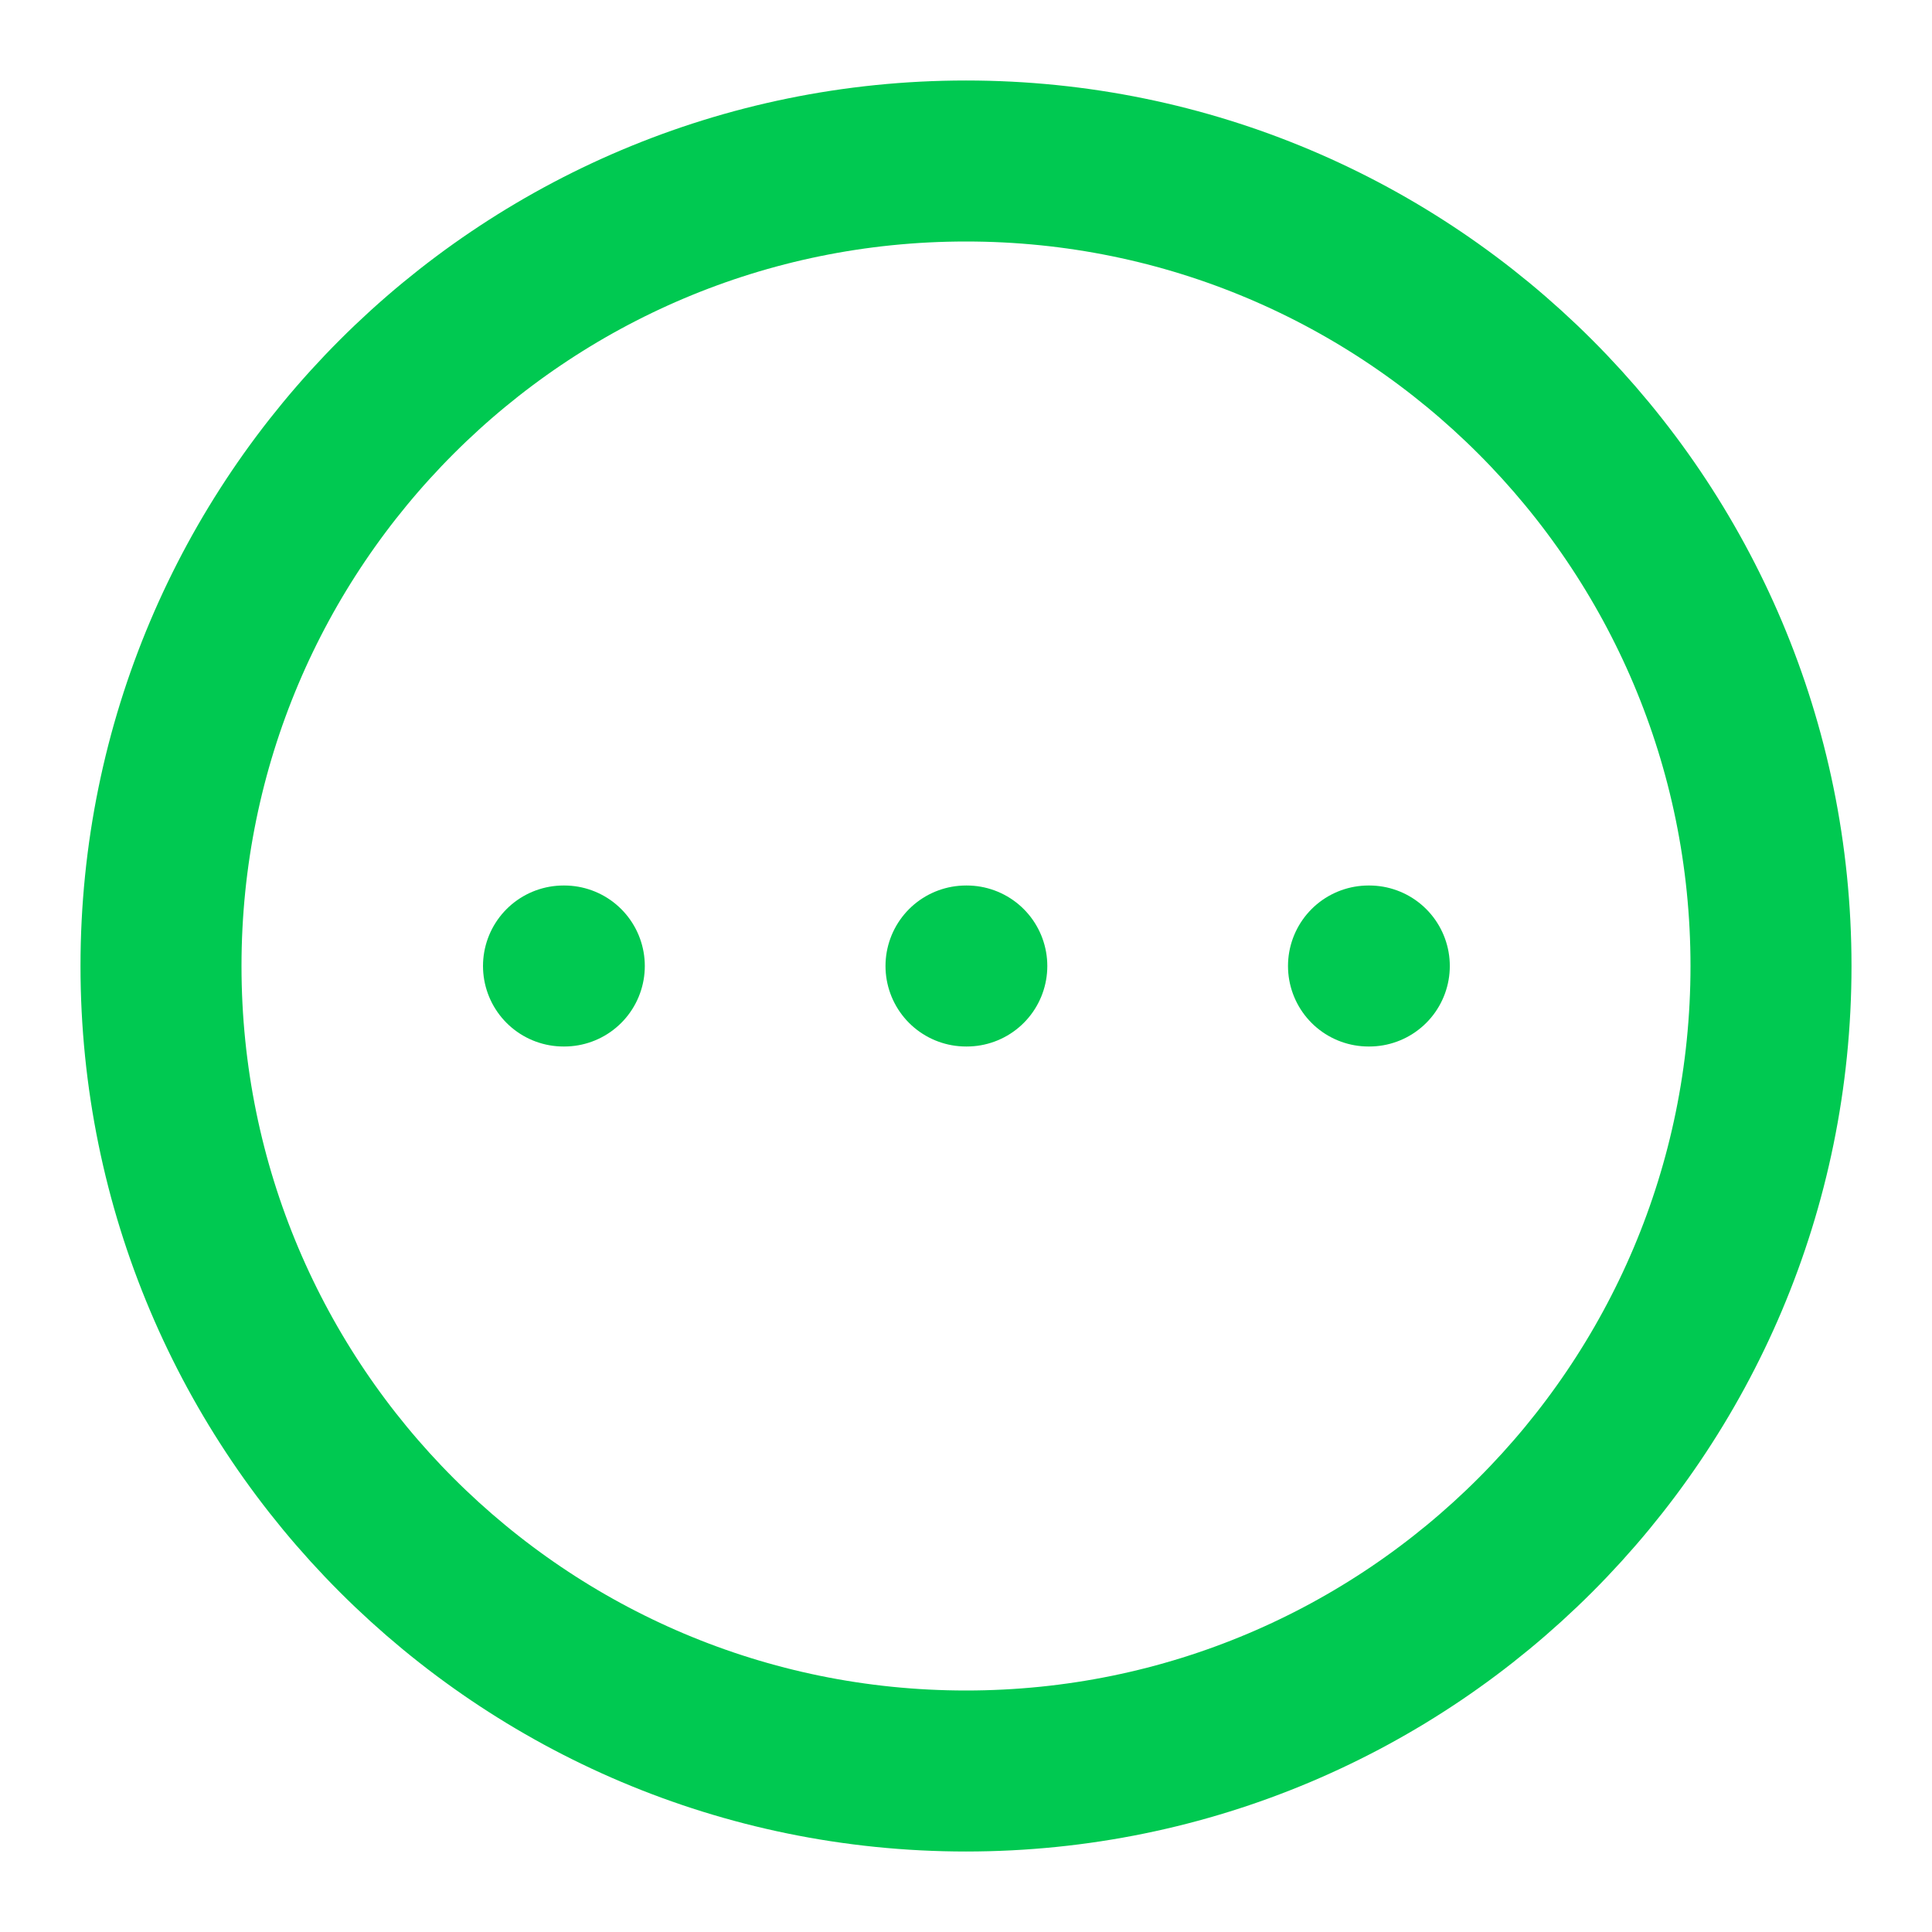
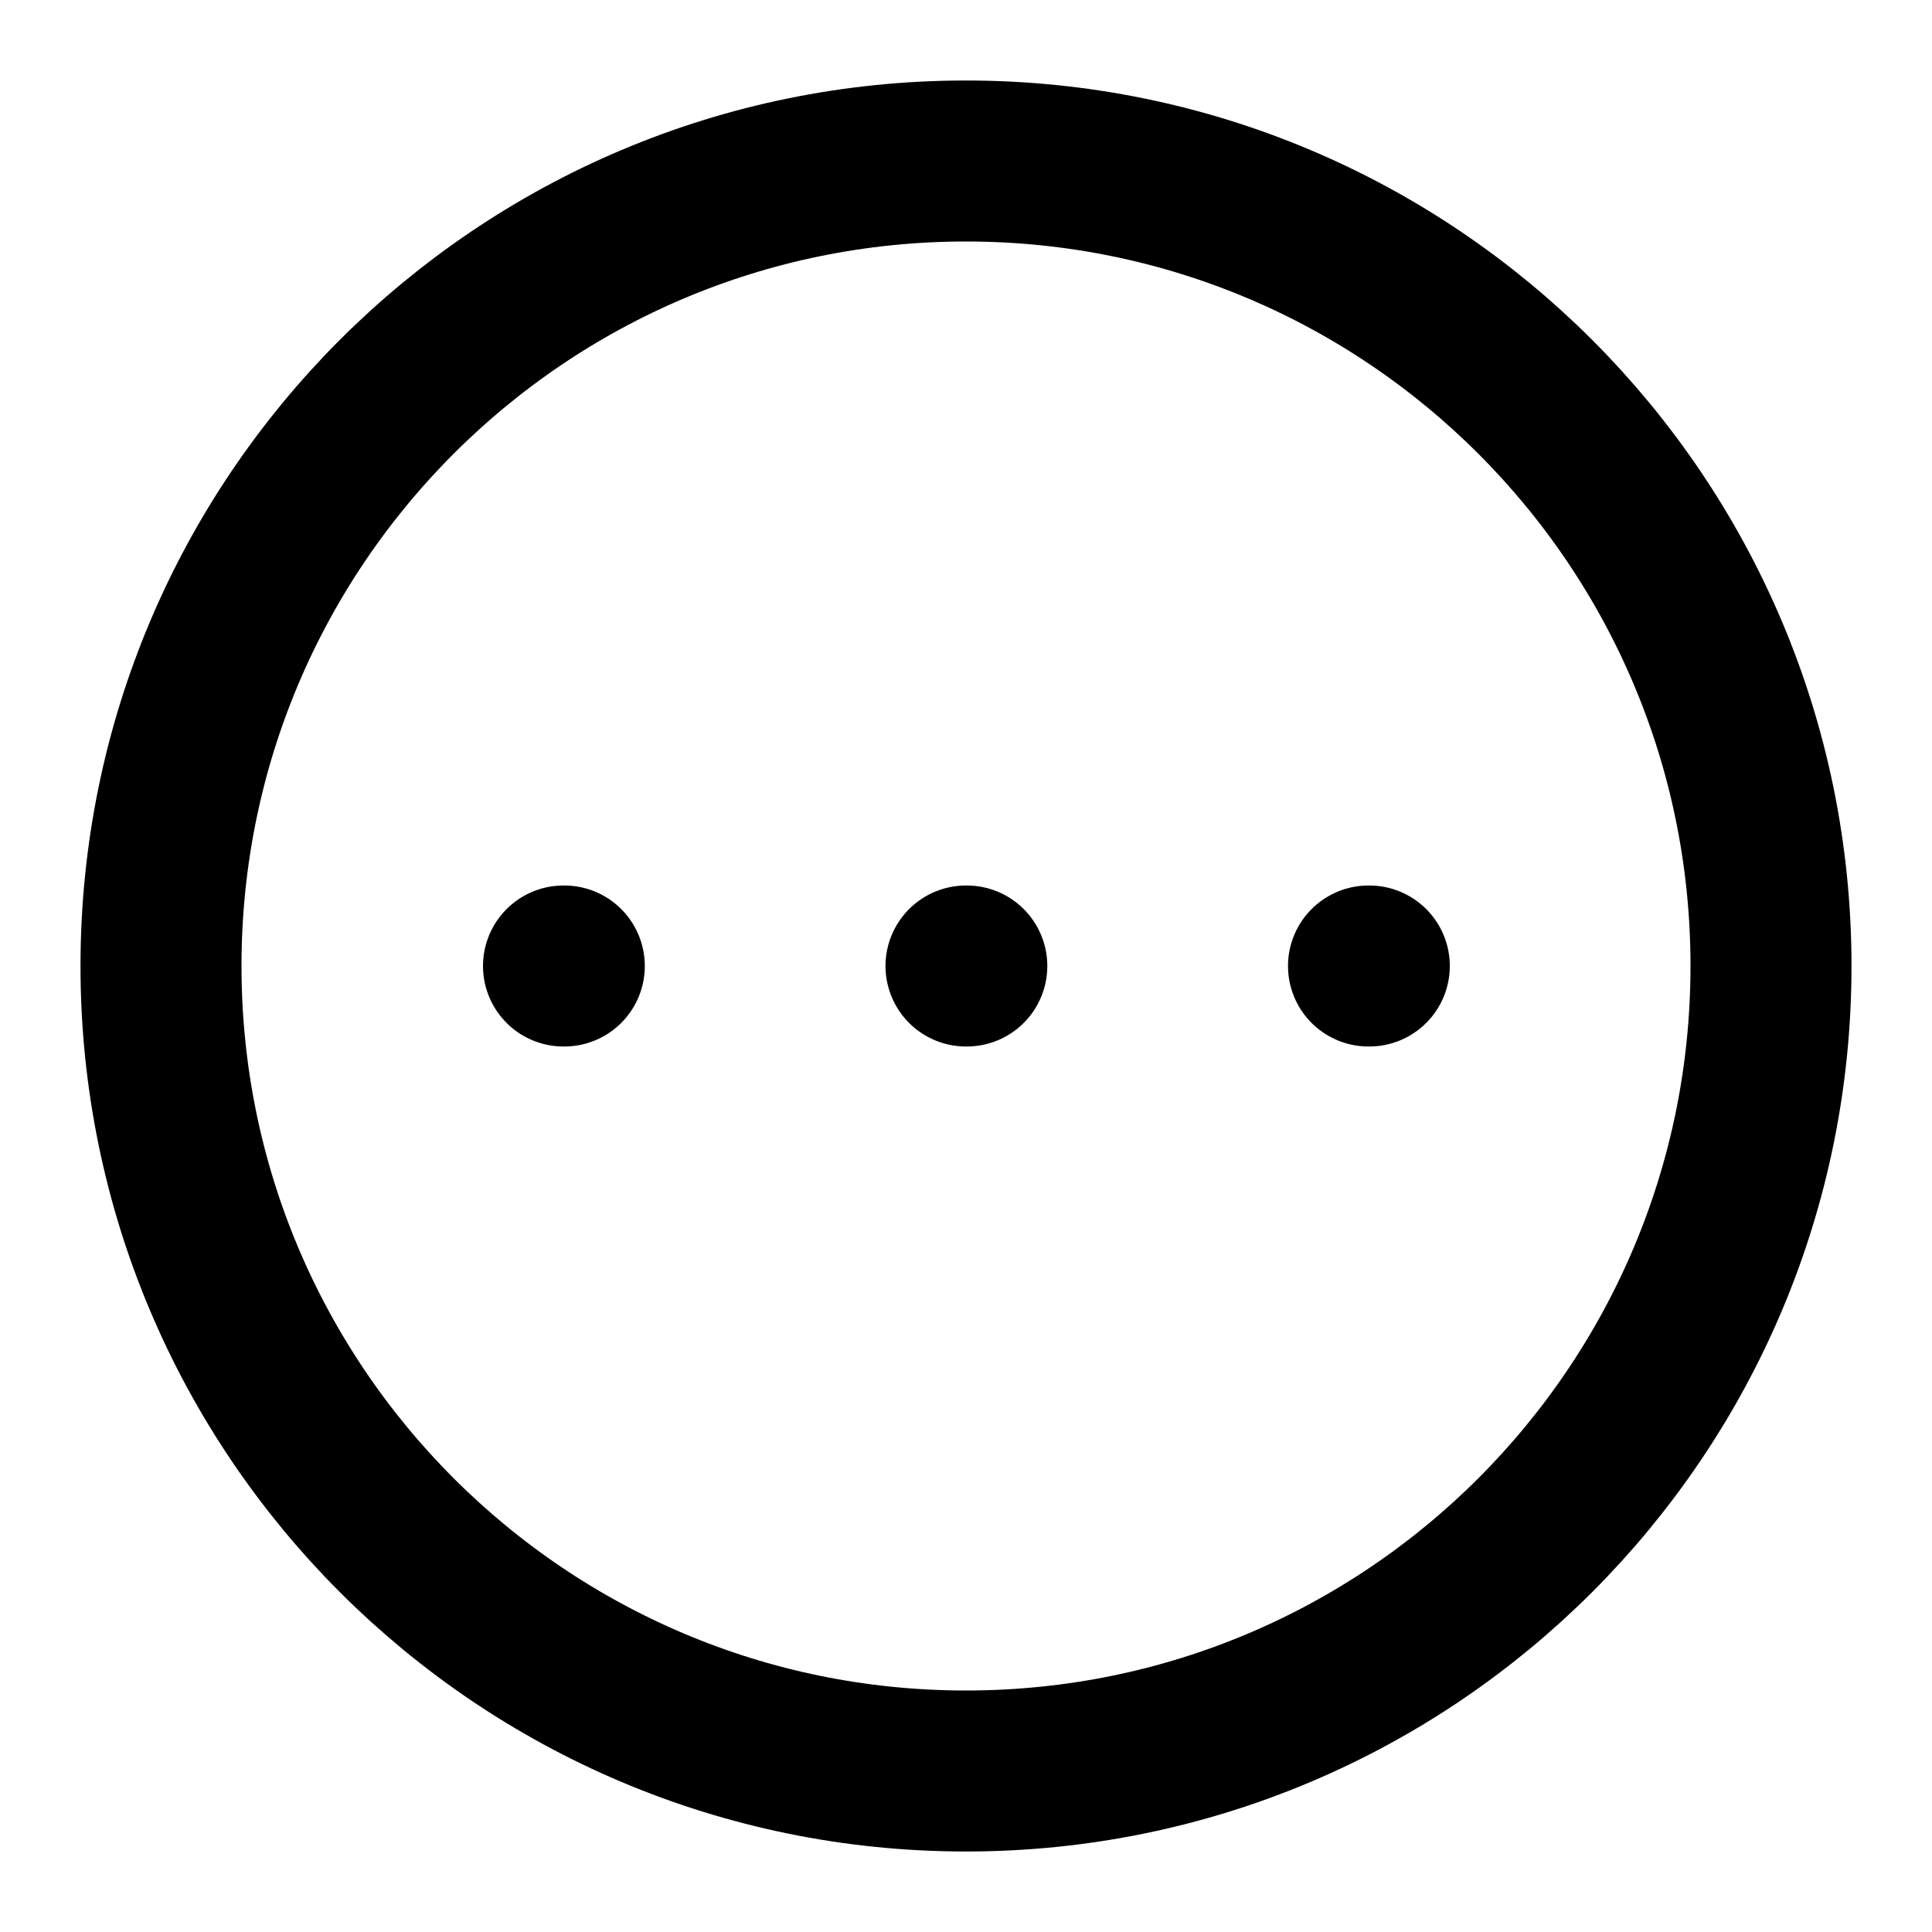
- <svg xmlns="http://www.w3.org/2000/svg" width="60" height="60" viewBox="0 0 24 24" fill="none" stroke="#00c951" stroke-width="2" stroke-linecap="round" stroke-linejoin="round" class="lucide lucide-circle-ellipsis-icon lucide-circle-ellipsis">
+ <svg xmlns="http://www.w3.org/2000/svg" width="60" height="60" viewBox="0 0 24 24" fill="none" stroke="currentColor" stroke-width="2" stroke-linecap="round" stroke-linejoin="round" class="lucide lucide-circle-ellipsis-icon lucide-circle-ellipsis">
  <circle cx="12" cy="12" r="10" />
  <path d="M17 12h.01" />
  <path d="M12 12h.01" />
  <path d="M7 12h.01" />
</svg>
